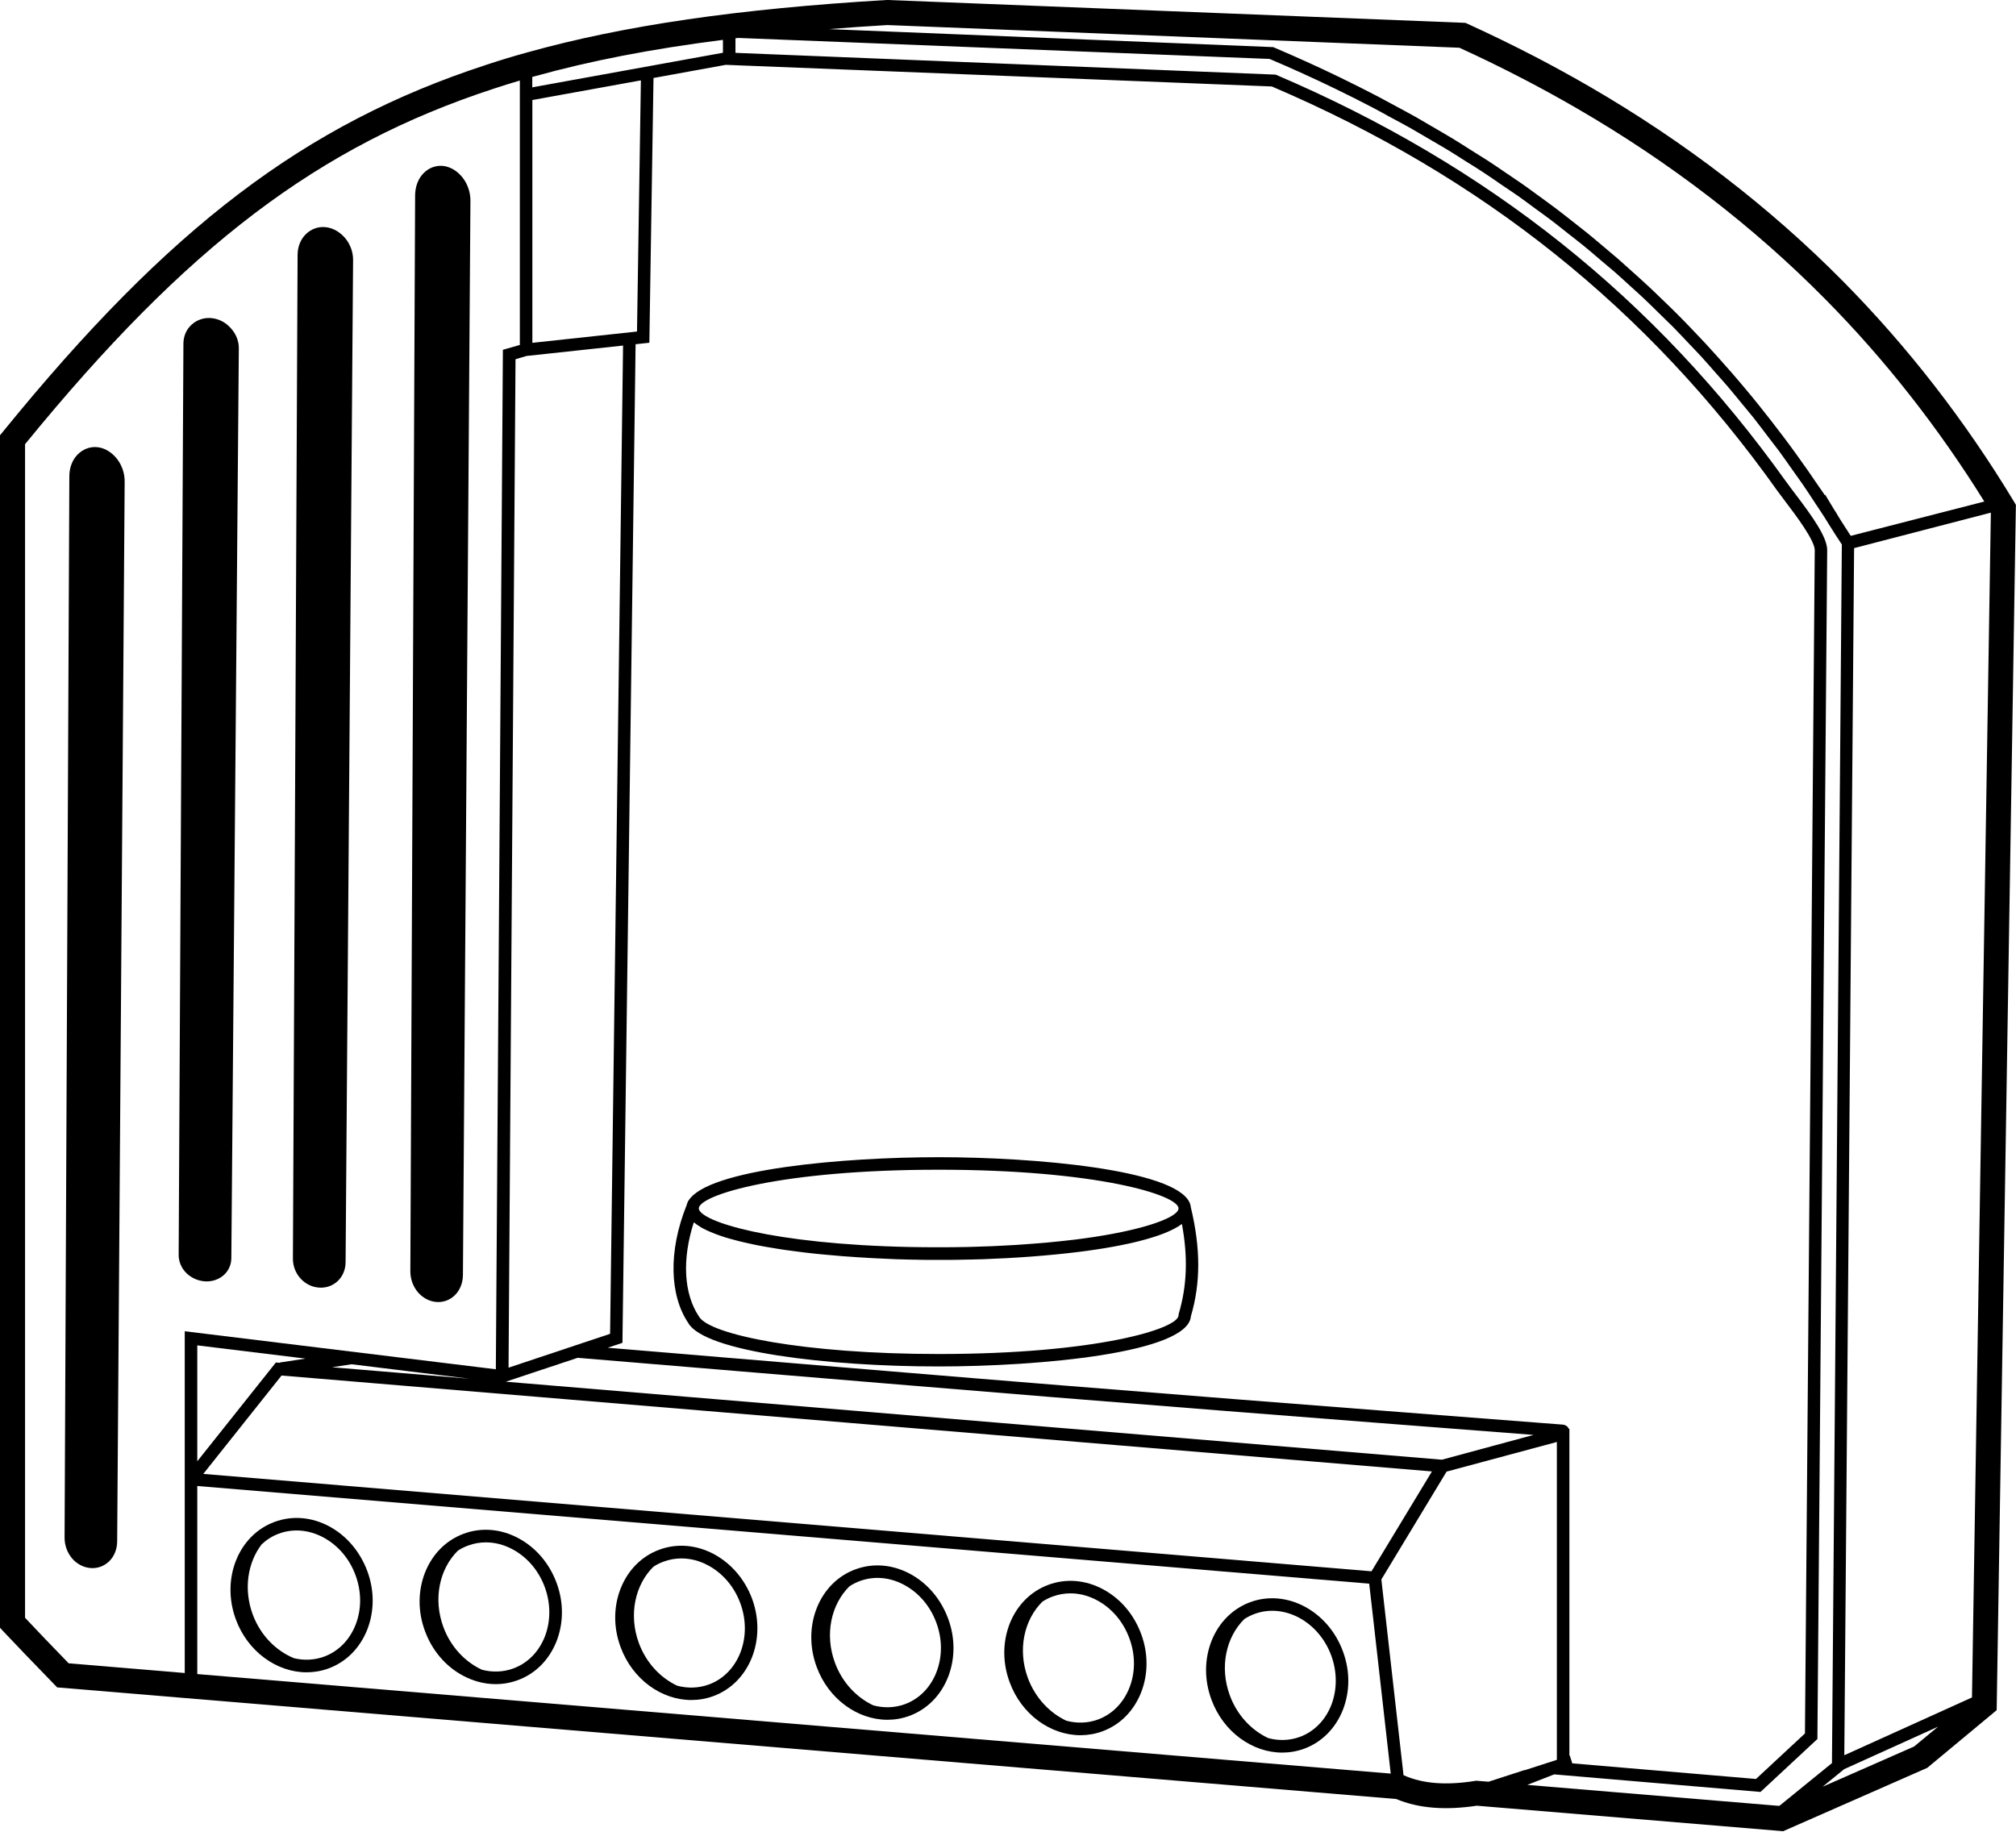
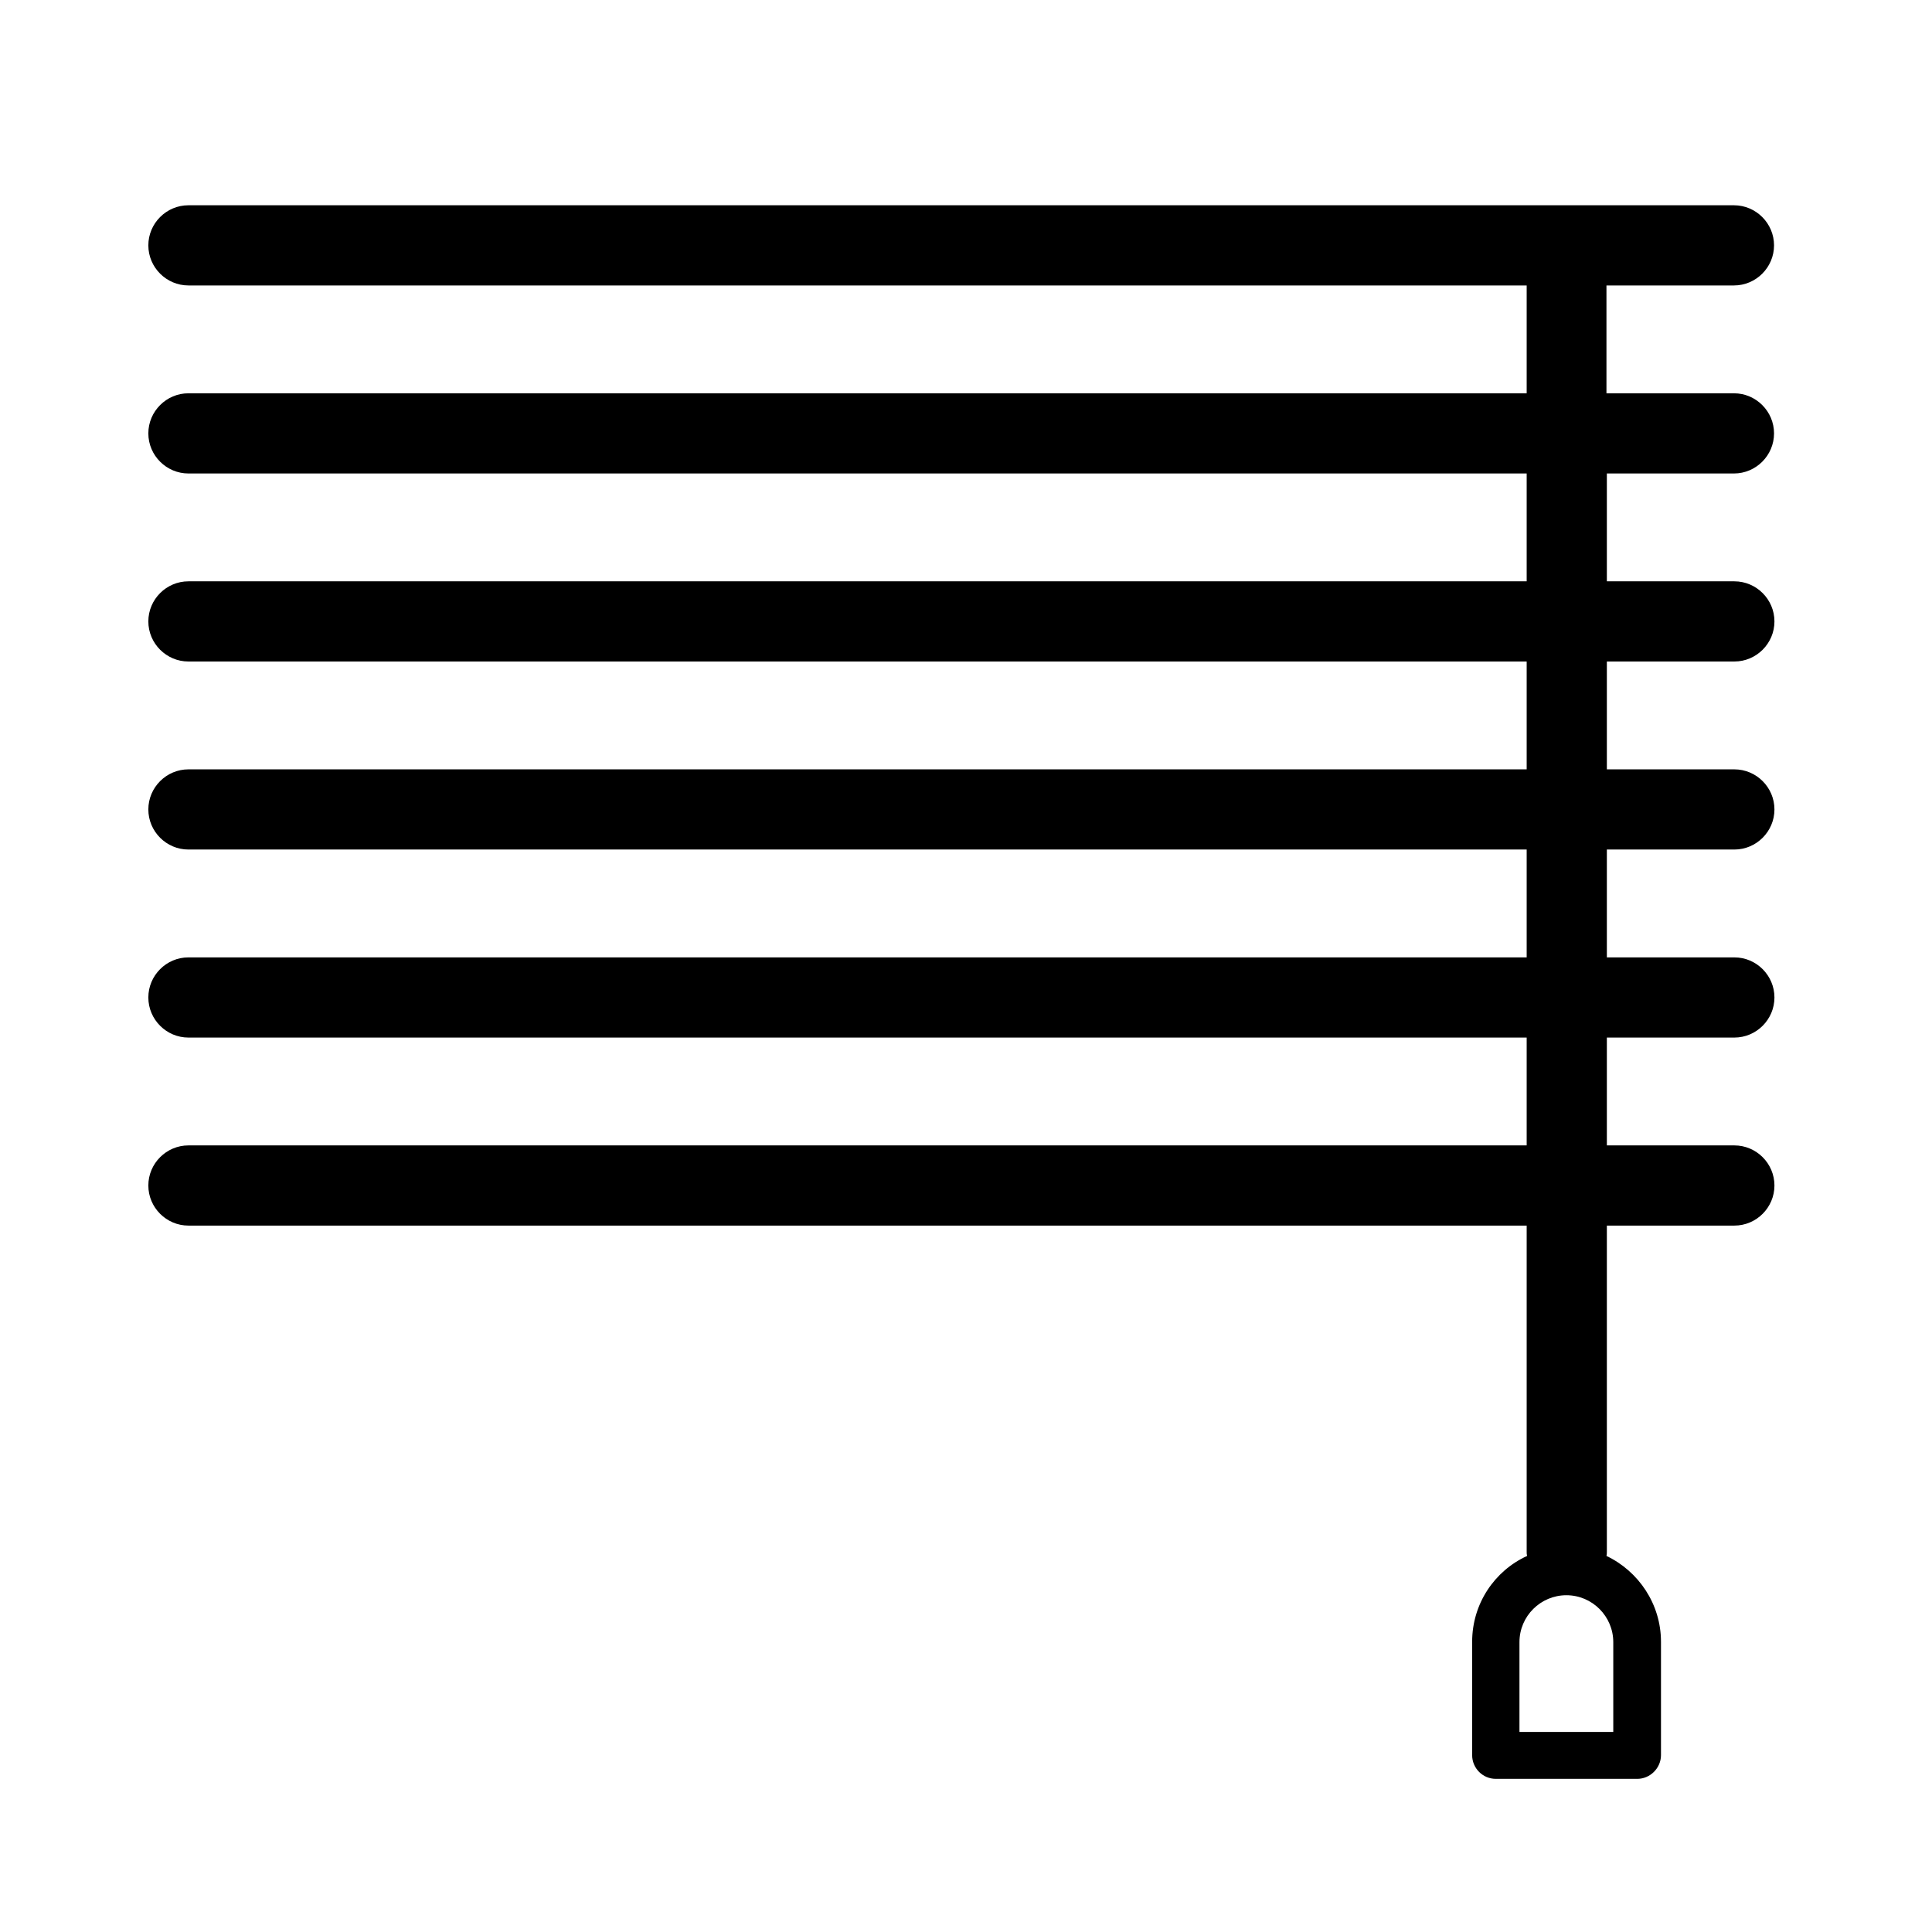
- <svg xmlns="http://www.w3.org/2000/svg" version="1.1" id="Layer_1" x="0px" y="0px" viewBox="0 0 228.5 207.58" style="enable-background:new 0 0 228.5 207.58;" xml:space="preserve">
-   <g>
-     <path d="M11.05,50.69c-0.82-0.09-1.65,0.21-2.26,0.84c-0.59,0.6-0.93,1.49-0.93,2.43L7.32,174.32c0,0.85,0.31,1.69,0.85,2.33   c0.56,0.64,1.3,1.03,2.09,1.09c0.07,0.01,0.15,0.01,0.22,0.01c0.72,0,1.39-0.28,1.91-0.79c0.56-0.55,0.88-1.36,0.89-2.21   l0.85-120.15c0.01-0.93-0.31-1.88-0.88-2.6C12.65,51.25,11.87,50.78,11.05,50.69z" />
-     <path d="M23.98,36.06c-0.83-0.08-1.62,0.17-2.24,0.72c-0.6,0.53-0.94,1.3-0.95,2.13l-0.54,103.35c0,0.74,0.31,1.49,0.87,2.04   c0.56,0.55,1.29,0.88,2.08,0.94c0.07,0,0.15,0.01,0.22,0.01c0.71,0,1.38-0.24,1.89-0.67c0.57-0.48,0.9-1.19,0.91-1.94l0.85-103.16   c0.01-0.81-0.32-1.64-0.9-2.27C25.58,36.54,24.8,36.14,23.98,36.06z" />
-     <path d="M36.92,25.75c-0.84-0.09-1.63,0.19-2.25,0.79c-0.59,0.57-0.93,1.42-0.94,2.31L33.2,142.7c0,0.81,0.31,1.61,0.86,2.22   c0.56,0.61,1.3,0.98,2.09,1.03c0.07,0.01,0.15,0.01,0.22,0.01c0.72,0,1.38-0.26,1.9-0.74c0.56-0.53,0.89-1.29,0.9-2.11l0.85-113.64   c0.01-0.88-0.32-1.79-0.89-2.47C38.52,26.28,37.74,25.84,36.92,25.75z" />
-     <path d="M134.97,136.82c-0.02-0.16-0.06-0.31-0.12-0.47l-0.01-0.04l-0.01,0c-1.7-3.75-17.58-5.14-28.45-5.14   c-10.68,0-26.2,1.34-28.35,4.94l-0.03,0l-0.06,0.17c-0.05,0.11-0.1,0.23-0.12,0.34l-0.02,0.05l0.01,0.01c0,0.02,0,0.04-0.01,0.05   l-0.02-0.01c-2.01,5.09-1.91,10.07,0.24,13.26c1.87,3.22,15.68,4.91,28.36,4.91c11.39,0,28.29-1.52,28.6-5.69   c1.11-3.76,1.11-7.68,0-12.32L134.97,136.82z M106.39,132.59c17.85,0,27.19,2.86,27.19,4.39c0,0.09-0.04,0.19-0.1,0.28   c-0.01,0.01-0.01,0.02-0.02,0.03c-0.68,0.94-4.26,2.22-10.62,3.09c0,0-0.01,0-0.01,0c-0.62,0.09-1.28,0.17-1.96,0.24   c-0.21,0.02-0.41,0.05-0.62,0.07c-0.52,0.06-1.06,0.11-1.61,0.16c-0.31,0.03-0.63,0.06-0.96,0.08c-0.52,0.04-1.04,0.08-1.58,0.12   c-0.34,0.02-0.67,0.05-1.02,0.07c-0.61,0.04-1.24,0.07-1.88,0.1c-0.27,0.01-0.54,0.03-0.82,0.04c-0.8,0.03-1.61,0.06-2.45,0.08   c-0.14,0-0.28,0.01-0.42,0.01c-1.01,0.02-2.04,0.03-3.12,0.03c-1.12,0-2.2-0.01-3.25-0.03c-15.66-0.32-23.86-2.9-23.94-4.38   C79.29,135.42,88.62,132.59,106.39,132.59z M133.61,148.89l-0.03,0.2c0,1.53-9.34,4.39-27.19,4.39c-15.25,0-25.96-2.18-27.16-4.24   c-1.74-2.58-1.94-6.51-0.59-10.69c0.06,0.05,0.14,0.11,0.21,0.16c0.04,0.03,0.08,0.07,0.13,0.1c0.13,0.09,0.28,0.19,0.43,0.28   c0.01,0.01,0.02,0.01,0.03,0.02c0.16,0.1,0.34,0.19,0.53,0.28c0.06,0.03,0.13,0.06,0.19,0.09c0.13,0.06,0.26,0.12,0.4,0.18   c0.08,0.03,0.16,0.07,0.25,0.1c0.13,0.05,0.27,0.11,0.41,0.16c0.09,0.03,0.18,0.07,0.28,0.1c0.14,0.05,0.29,0.1,0.44,0.15   c0.1,0.03,0.2,0.06,0.3,0.1c0.16,0.05,0.32,0.1,0.49,0.14c0.1,0.03,0.19,0.06,0.29,0.08c0.19,0.05,0.39,0.11,0.6,0.16   c0.08,0.02,0.15,0.04,0.23,0.06c0.28,0.07,0.57,0.14,0.87,0.2c0.07,0.02,0.14,0.03,0.22,0.05c0.23,0.05,0.46,0.1,0.7,0.15   c0.12,0.02,0.23,0.05,0.35,0.07c0.2,0.04,0.4,0.08,0.6,0.11c0.13,0.02,0.27,0.05,0.4,0.07c0.2,0.03,0.39,0.07,0.6,0.1   c0.14,0.02,0.27,0.04,0.41,0.07c0.21,0.03,0.42,0.06,0.63,0.1c0.14,0.02,0.27,0.04,0.41,0.06c0.23,0.03,0.45,0.06,0.68,0.09   c0.12,0.02,0.25,0.03,0.37,0.05c0.33,0.04,0.67,0.09,1.01,0.13c0.02,0,0.04,0,0.05,0.01c0.36,0.04,0.73,0.08,1.09,0.12   c0.12,0.01,0.24,0.02,0.36,0.04c0.25,0.03,0.5,0.05,0.75,0.07c0.14,0.01,0.28,0.03,0.43,0.04c0.23,0.02,0.47,0.04,0.7,0.06   c0.15,0.01,0.3,0.03,0.44,0.04c0.23,0.02,0.47,0.04,0.7,0.06c0.15,0.01,0.29,0.02,0.44,0.03c0.24,0.02,0.49,0.03,0.73,0.05   c0.13,0.01,0.27,0.02,0.4,0.03c0.29,0.02,0.57,0.04,0.86,0.05c0.09,0.01,0.19,0.01,0.28,0.02c0.38,0.02,0.75,0.04,1.13,0.06   c0.09,0,0.18,0.01,0.27,0.01c0.29,0.01,0.57,0.03,0.86,0.04c0.14,0.01,0.27,0.01,0.41,0.02c0.23,0.01,0.47,0.02,0.7,0.03   c0.15,0.01,0.3,0.01,0.45,0.01c0.22,0.01,0.45,0.01,0.67,0.02c0.15,0,0.29,0.01,0.44,0.01c0.23,0.01,0.45,0.01,0.67,0.01   c0.13,0,0.27,0.01,0.4,0.01c0.24,0,0.49,0.01,0.73,0.01c0.11,0,0.22,0,0.33,0c0.35,0,0.69,0,1.03,0c0.33,0,0.67,0,1.01,0   c0.12,0,0.25,0,0.38,0c0.22,0,0.43,0,0.65-0.01c0.16,0,0.33-0.01,0.49-0.01c0.17,0,0.35-0.01,0.52-0.01c0.2,0,0.4-0.01,0.61-0.01   c0.13,0,0.25-0.01,0.38-0.01c0.25-0.01,0.49-0.01,0.74-0.02c0.04,0,0.08,0,0.11,0c3.64-0.13,7.49-0.4,11.01-0.84   c0.02,0,0.05-0.01,0.07-0.01c0.29-0.04,0.57-0.07,0.85-0.11c0.06-0.01,0.13-0.02,0.19-0.03c0.26-0.04,0.52-0.07,0.77-0.11   c0.09-0.01,0.17-0.03,0.26-0.04c0.23-0.04,0.47-0.07,0.7-0.11c0.14-0.02,0.28-0.05,0.41-0.07c0.25-0.04,0.49-0.08,0.73-0.13   c0.25-0.05,0.49-0.09,0.74-0.14c0.08-0.02,0.15-0.03,0.23-0.05c0.25-0.05,0.49-0.1,0.72-0.15c0.06-0.01,0.13-0.03,0.19-0.04   c0.26-0.06,0.51-0.12,0.75-0.18c0.04-0.01,0.08-0.02,0.12-0.03c2.16-0.54,3.88-1.19,4.91-1.96   C134.66,142.49,134.54,145.75,133.61,148.89z" />
-     <path d="M50.24,18.81c-0.83-0.09-1.65,0.21-2.26,0.85c-0.59,0.61-0.92,1.51-0.93,2.46l-0.54,122c0,0.86,0.31,1.71,0.85,2.35   c0.56,0.65,1.3,1.05,2.09,1.11c0.08,0.01,0.15,0.01,0.22,0.01c0.72,0,1.39-0.28,1.91-0.8c0.56-0.56,0.88-1.38,0.89-2.24   l0.85-121.78c0.01-0.94-0.31-1.9-0.88-2.63C51.84,19.38,51.06,18.91,50.24,18.81z" />
-     <path d="M37.32,173.02c-1.99-1.07-4.2-1.25-6.2-0.51c-4.11,1.51-6.08,6.47-4.39,11.05c1.35,3.67,4.65,6,8.02,6   c0.83,0,1.67-0.14,2.49-0.44c2.01-0.74,3.56-2.31,4.39-4.41c0.81-2.08,0.82-4.43,0-6.63S39.28,174.07,37.32,173.02z M40.3,184.18   c-0.68,1.72-1.94,3-3.56,3.6c-1.12,0.41-2.3,0.45-3.42,0.18c-2.04-0.84-3.8-2.59-4.68-4.97c-1.05-2.86-0.57-5.87,1.02-7.94   c0.56-0.52,1.21-0.94,1.95-1.21c1.62-0.6,3.41-0.44,5.04,0.43c1.66,0.89,2.96,2.41,3.65,4.29   C40.99,180.43,40.99,182.43,40.3,184.18z" />
-     <path d="M58.76,174.36c-1.99-1.07-4.2-1.25-6.2-0.51c-2.01,0.74-3.56,2.31-4.39,4.41c-0.81,2.08-0.82,4.43,0,6.63   c0.81,2.2,2.34,4,4.31,5.05c1.19,0.63,2.45,0.96,3.7,0.96c0.85,0,1.69-0.15,2.51-0.45c2.01-0.74,3.56-2.31,4.39-4.41   c0.81-2.08,0.82-4.43,0-6.63C62.26,177.2,60.73,175.41,58.76,174.36z M61.75,185.52c-0.68,1.72-1.94,3-3.56,3.6   c-1.14,0.42-2.37,0.46-3.56,0.15c-1.91-0.88-3.55-2.59-4.38-4.85c-1.18-3.21-0.43-6.6,1.65-8.65c0.36-0.24,0.75-0.43,1.16-0.58   c0.65-0.24,1.33-0.36,2.01-0.36c1.02,0,2.05,0.26,3.03,0.79c1.66,0.89,2.96,2.41,3.65,4.29C62.43,181.77,62.43,183.77,61.75,185.52   z" />
-     <path d="M80.93,176.17c-2-1.07-4.2-1.25-6.2-0.51c-2.01,0.74-3.56,2.31-4.39,4.41c-0.81,2.08-0.82,4.43,0,6.63   c1.35,3.67,4.65,6,8.02,6c0.83,0,1.67-0.14,2.49-0.44c4.11-1.51,6.08-6.47,4.39-11.05C84.42,179.02,82.89,177.23,80.93,176.17z    M80.35,190.94c-1.18,0.43-2.42,0.45-3.59,0.14c-1.9-0.89-3.52-2.59-4.35-4.84c-1.18-3.21-0.43-6.6,1.65-8.65   c0.36-0.24,0.75-0.43,1.16-0.58c0.65-0.24,1.33-0.36,2.01-0.36c1.02,0,2.05,0.26,3.03,0.79c1.66,0.89,2.96,2.41,3.65,4.29   C85.32,185.55,83.73,189.69,80.35,190.94z" />
-     <path d="M103.15,178.4c-1.99-1.07-4.19-1.25-6.2-0.51c-4.11,1.51-6.08,6.47-4.39,11.05c1.35,3.67,4.65,6,8.02,6   c0.83,0,1.67-0.14,2.49-0.44c2.01-0.74,3.56-2.31,4.39-4.41c0.81-2.08,0.82-4.43,0-6.63C106.64,181.25,105.11,179.45,103.15,178.4z    M106.13,189.57c-0.68,1.72-1.94,3-3.56,3.6c-1.17,0.43-2.41,0.45-3.58,0.14c-1.9-0.89-3.53-2.59-4.36-4.85   c-1.18-3.21-0.43-6.6,1.65-8.65c0.36-0.24,0.75-0.43,1.16-0.59c1.62-0.6,3.41-0.45,5.04,0.43c1.66,0.89,2.96,2.41,3.65,4.29   C106.82,185.81,106.82,187.81,106.13,189.57z" />
-     <path d="M125.03,180.15c-1.99-1.07-4.2-1.25-6.2-0.51c-2,0.74-3.56,2.31-4.39,4.41c-0.81,2.08-0.82,4.43,0,6.64   c1.35,3.67,4.65,6,8.02,6c0.83,0,1.67-0.14,2.49-0.44c2.01-0.74,3.56-2.31,4.39-4.41c0.81-2.08,0.82-4.43,0-6.63   C128.52,182.99,126.99,181.2,125.03,180.15z M128.01,191.31c-0.68,1.72-1.94,3-3.56,3.6c-1.17,0.43-2.41,0.45-3.58,0.14   c-1.9-0.89-3.53-2.59-4.37-4.85c-1.18-3.21-0.43-6.6,1.65-8.65c0.36-0.24,0.75-0.43,1.16-0.58c0.65-0.24,1.33-0.36,2.01-0.36   c1.02,0,2.05,0.26,3.03,0.79c1.66,0.89,2.96,2.41,3.65,4.29C128.7,187.56,128.7,189.56,128.01,191.31z" />
-     <path d="M141.7,181.61c-2,0.74-3.56,2.31-4.39,4.41c-0.81,2.08-0.82,4.43,0,6.64c1.35,3.67,4.65,6,8.02,6   c0.83,0,1.67-0.14,2.49-0.44c2-0.74,3.56-2.31,4.39-4.41c0.81-2.08,0.82-4.43,0-6.63C150.52,182.59,145.81,180.09,141.7,181.61z    M150.89,193.28c-0.68,1.72-1.94,3-3.56,3.6c-1.17,0.43-2.41,0.45-3.58,0.14c-1.9-0.89-3.53-2.59-4.36-4.85   c-1.18-3.21-0.43-6.6,1.65-8.65c0.36-0.23,0.75-0.43,1.16-0.58c3.37-1.24,7.27,0.87,8.69,4.72   C151.57,189.53,151.57,191.53,150.89,193.28z" />
-     <path d="M228.29,56.89c-5.53-9.17-12.05-17.57-19.37-24.98c-8.33-8.43-18-15.86-28.73-22.08c-2.02-1.17-4.1-2.31-6.17-3.39   c-2.49-1.29-5.07-2.55-7.68-3.74l-0.25-0.11L100.62,0l-0.07,0l-0.07,0C83.66,1,70.73,2.88,59.8,5.93   c-1.63,0.45-2.91,0.83-4.72,1.43C34.55,14.07,19.2,25.73,0.32,48.95L0,49.34v135.17l0.38,0.41c1.63,1.73,3.29,3.45,4.94,5.15   l1.16,1.2l151.77,12.65c2.53,1.06,5.53,1.3,9.14,0.76l34.72,2.89l16.33-7.18l7.87-6.54l2.17-136.21l0.01-0.41L228.29,56.89z    M100.58,2.84l64.83,2.57c2.48,1.13,4.93,2.33,7.29,3.56c2.04,1.06,4.08,2.18,6.06,3.33c10.51,6.09,19.98,13.37,28.13,21.62   c6.76,6.83,12.81,14.55,18.02,22.93l-15.14,3.89c-0.01-0.02-0.02-0.03-0.03-0.05c-0.09-0.14-0.18-0.28-0.27-0.41   c-0.04-0.07-0.09-0.14-0.13-0.21c-0.07-0.1-0.13-0.2-0.2-0.3c-0.02-0.03-0.04-0.07-0.06-0.1c-0.07-0.11-0.14-0.22-0.21-0.33   c-0.09-0.14-0.18-0.28-0.27-0.42c-0.04-0.06-0.08-0.13-0.12-0.2c-0.04-0.06-0.08-0.13-0.12-0.19c-0.04-0.07-0.09-0.14-0.13-0.22   l-0.1-0.17c-0.06-0.1-0.12-0.2-0.19-0.29l-1.09-1.81l0,0.12c-0.23-0.35-0.47-0.69-0.71-1.03c-0.41-0.61-0.82-1.21-1.24-1.81   c-0.47-0.67-0.95-1.34-1.43-2.01c-0.43-0.59-0.86-1.18-1.3-1.76c-0.49-0.65-0.98-1.29-1.48-1.93c-0.45-0.58-0.9-1.15-1.36-1.72   c-0.5-0.63-1.01-1.24-1.53-1.86c-0.47-0.56-0.94-1.12-1.42-1.67c-0.52-0.6-1.05-1.2-1.58-1.79c-0.49-0.54-0.98-1.09-1.47-1.62   c-0.54-0.58-1.09-1.15-1.64-1.73c-0.51-0.53-1.01-1.05-1.53-1.57c-0.56-0.56-1.13-1.11-1.7-1.66c-0.53-0.51-1.05-1.02-1.59-1.52   c-0.58-0.54-1.17-1.07-1.76-1.6c-0.55-0.49-1.09-0.98-1.64-1.47c-0.6-0.52-1.22-1.03-1.83-1.55c-0.56-0.47-1.12-0.95-1.69-1.41   c-0.63-0.51-1.27-1-1.9-1.5c-0.58-0.45-1.15-0.91-1.74-1.35c-0.65-0.49-1.32-0.97-1.99-1.46c-0.59-0.43-1.17-0.86-1.77-1.28   c-0.69-0.48-1.39-0.95-2.09-1.42c-0.6-0.4-1.19-0.82-1.8-1.21c-0.73-0.47-1.47-0.93-2.21-1.39c-0.6-0.38-1.19-0.76-1.8-1.13   c-0.79-0.48-1.6-0.94-2.4-1.41c-0.58-0.34-1.15-0.68-1.73-1.01c-0.91-0.51-1.85-1.01-2.78-1.51c-0.5-0.27-0.98-0.54-1.48-0.8   c-1.44-0.75-2.91-1.49-4.39-2.21c-2.46-1.19-5-2.34-7.56-3.43L93.96,3.3C96.1,3.13,98.3,2.97,100.58,2.84z M177.81,161.96   c-0.09-0.23-0.32-0.45-0.72-0.48c-23.36-1.8-50.46-3.89-76.42-6.06l-31.79-2.65l1.67-0.56l1.49-113.19l1.56-0.17l0.47-30.01   l8.19-1.49l61.89,2.45c23.9,10.21,42.65,25.21,57.32,45.86l0.21,0.28l0,0c0.19,0.26,0.42,0.57,0.68,0.91   c1.17,1.54,3.34,4.41,3.33,5.52l-1.11,134.12l-5.55,5.16l-20.82-1.77l-0.29-0.9l-0.04,0.01v-37.04L177.81,161.96z M31.91,155.92   l130.39,10.87l-6.85,11.32L23.04,167.07L31.91,155.92z M22.36,165.64V152.5l12.27,1.5l-2.89,0.44l-0.04,0.04l-0.43-0.04   L22.36,165.64z M37.64,154.98l2.21-0.34l8.14,1l5.22,0.64L37.64,154.98z M57.33,156.62l8.14-2.71l35.08,2.92   c24.8,2.07,50.64,4.08,73.27,5.82c-1.5,0.41-2.97,0.81-4.44,1.2c-1.95,0.53-3.91,1.06-5.95,1.61L57.33,156.62z M60.33,8.72   c0.08-0.02,0.15-0.04,0.23-0.06c6.3-1.76,13.31-3.12,21.38-4.14v1.46L60.33,9.9V8.72z M60.33,11.34l12.31-2.23L72.2,37.58   l-11.86,1.28V11.34z M70.62,39.17l-1.47,112.02l-3.84,1.28l0,0l-7.67,2.56l0.79-114.31l1.25-0.37L70.62,39.17z M20.95,189.64   l-13.17-1.1l-0.42-0.44c-1.51-1.56-3.03-3.13-4.52-4.72V50.35c18.35-22.49,33.28-33.81,53.13-40.3C57.09,9.68,58,9.4,58.92,9.13   v2.47v27.5L57,39.65l-0.8,115.56l-35.26-4.31V189.64z M22.36,189.76l0-21.32l132.83,11.07l0.44,3.85l2,17.68L22.36,189.76z    M172.73,200.66l-4.01,1.3l-1.26-0.1l-0.17-0.01l-0.17,0.03c-3.25,0.51-5.85,0.3-7.95-0.62l-0.09-0.04l-2.46-21.72l-0.05-0.47   l7.39-12.22l12.5-3.36v36.03l-3.59,1.16C172.82,200.63,172.77,200.65,172.73,200.66z M201.74,204.65l-0.1,0.05l-28.53-2.38   c0.53-0.21,1.07-0.42,1.61-0.63c0.47-0.19,0.96-0.37,1.44-0.56l23.38,1.99l6.45-6l1.11-134.73c0.02-1.47-1.62-3.77-3.61-6.39   c-0.34-0.45-0.64-0.84-0.85-1.14l-0.21-0.28h0c-14.82-20.76-33.75-35.84-57.84-46.12L83.36,5.99V4.34c0.1-0.01,0.21-0.02,0.31-0.04   l60.23,2.38c2.5,1.06,4.98,2.19,7.38,3.35c1.49,0.72,2.96,1.46,4.41,2.22c0.6,0.31,1.17,0.64,1.76,0.96   c0.84,0.45,1.69,0.9,2.52,1.37c0.64,0.36,1.25,0.74,1.88,1.1c0.76,0.44,1.52,0.88,2.27,1.33c0.66,0.4,1.3,0.82,1.95,1.23   c0.69,0.43,1.39,0.86,2.07,1.31c0.68,0.44,1.34,0.91,2,1.36c0.63,0.43,1.27,0.85,1.89,1.28c0.71,0.5,1.39,1.02,2.09,1.53   c0.56,0.41,1.13,0.81,1.68,1.23c0.69,0.53,1.37,1.07,2.05,1.61c0.53,0.42,1.07,0.83,1.6,1.26c0.68,0.55,1.34,1.13,2,1.69   c0.5,0.43,1.02,0.85,1.52,1.28c0.67,0.59,1.32,1.19,1.98,1.79c0.47,0.43,0.96,0.86,1.42,1.3c0.66,0.62,1.29,1.26,1.94,1.89   c0.45,0.44,0.9,0.87,1.34,1.31c0.63,0.64,1.24,1.3,1.86,1.95c0.43,0.46,0.88,0.91,1.3,1.37c0.6,0.66,1.19,1.34,1.78,2.01   c0.42,0.48,0.85,0.94,1.26,1.43c0.58,0.68,1.15,1.39,1.72,2.08c0.4,0.49,0.82,0.98,1.21,1.47c0.55,0.7,1.09,1.42,1.63,2.13   c0.39,0.52,0.8,1.03,1.19,1.55c0.52,0.7,1.02,1.43,1.53,2.15c0.39,0.55,0.79,1.1,1.18,1.66c0.49,0.71,0.96,1.44,1.44,2.17   c0.37,0.56,0.74,1.1,1.1,1.67c0.04,0.06,0.07,0.12,0.11,0.18l0.01,0.01c0.02,0.02,0.03,0.05,0.04,0.07   c0.13,0.22,0.26,0.43,0.39,0.63c0.06,0.1,0.12,0.2,0.19,0.3c0.09,0.14,0.17,0.28,0.26,0.41c0.01,0.02,0.02,0.03,0.03,0.05   c0.1,0.15,0.19,0.3,0.29,0.45c0.04,0.06,0.08,0.12,0.12,0.18c0.15,0.24,0.31,0.48,0.47,0.72l-0.3,37.17l-0.82,100.96L201.74,204.65   z M216.95,197.97l-10.37,4.56l2.44-1.99l10.65-4.82L216.95,197.97z M223.51,192.41l-14.47,6.55l1.11-136.83l15.5-4.02   L223.51,192.41z" />
-   </g>
+ <svg xmlns="http://www.w3.org/2000/svg" version="1.1" x="0px" y="0px" viewBox="0 0 481.9 481.9" xml:space="preserve">
+   <path d="M432.5,118.1c5.5,0,10-4.5,10-10s-4.5-10-10-10h-31.8V71.2h31.8c5.5,0,10-4.5,10-10s-4.5-10-10-10H47  c-5.5,0-10,4.5-10,10s4.5,10,10,10h333.8v26.9H47c-5.5,0-10,4.5-10,10s4.5,10,10,10h333.8V145H47c-5.5,0-10,4.5-10,10s4.5,10,10,10  h333.8v26.9H47c-5.5,0-10,4.5-10,10s4.5,10,10,10h333.8v26.9H47c-5.5,0-10,4.5-10,10s4.5,10,10,10h333.8v26.9H47  c-5.5,0-10,4.5-10,10s4.5,10,10,10h333.8v81.3c0,0.4,0,0.7,0.1,1.1c-8.1,3.7-13.7,11.9-13.7,21.4v28.3c0,3.2,2.6,5.9,5.9,5.9h35.3  c3.2,0,5.9-2.7,5.9-5.9v-28.3c0-9.4-5.6-17.6-13.6-21.4c0.1-0.4,0.1-0.8,0.1-1.1v-81.3h31.8c5.5,0,10-4.5,10-10s-4.5-10-10-10h-31.8  v-26.9h31.8c5.5,0,10-4.5,10-10s-4.5-10-10-10h-31.8v-26.9h31.8c5.5,0,10-4.5,10-10s-4.5-10-10-10h-31.8V165h31.8  c5.5,0,10-4.5,10-10s-4.5-10-10-10h-31.8v-26.9H432.5z M402.5,432H379v-22.4c0-6.5,5.3-11.7,11.7-11.7c6.5,0,11.7,5.3,11.7,11.7V432  z" />
</svg>
